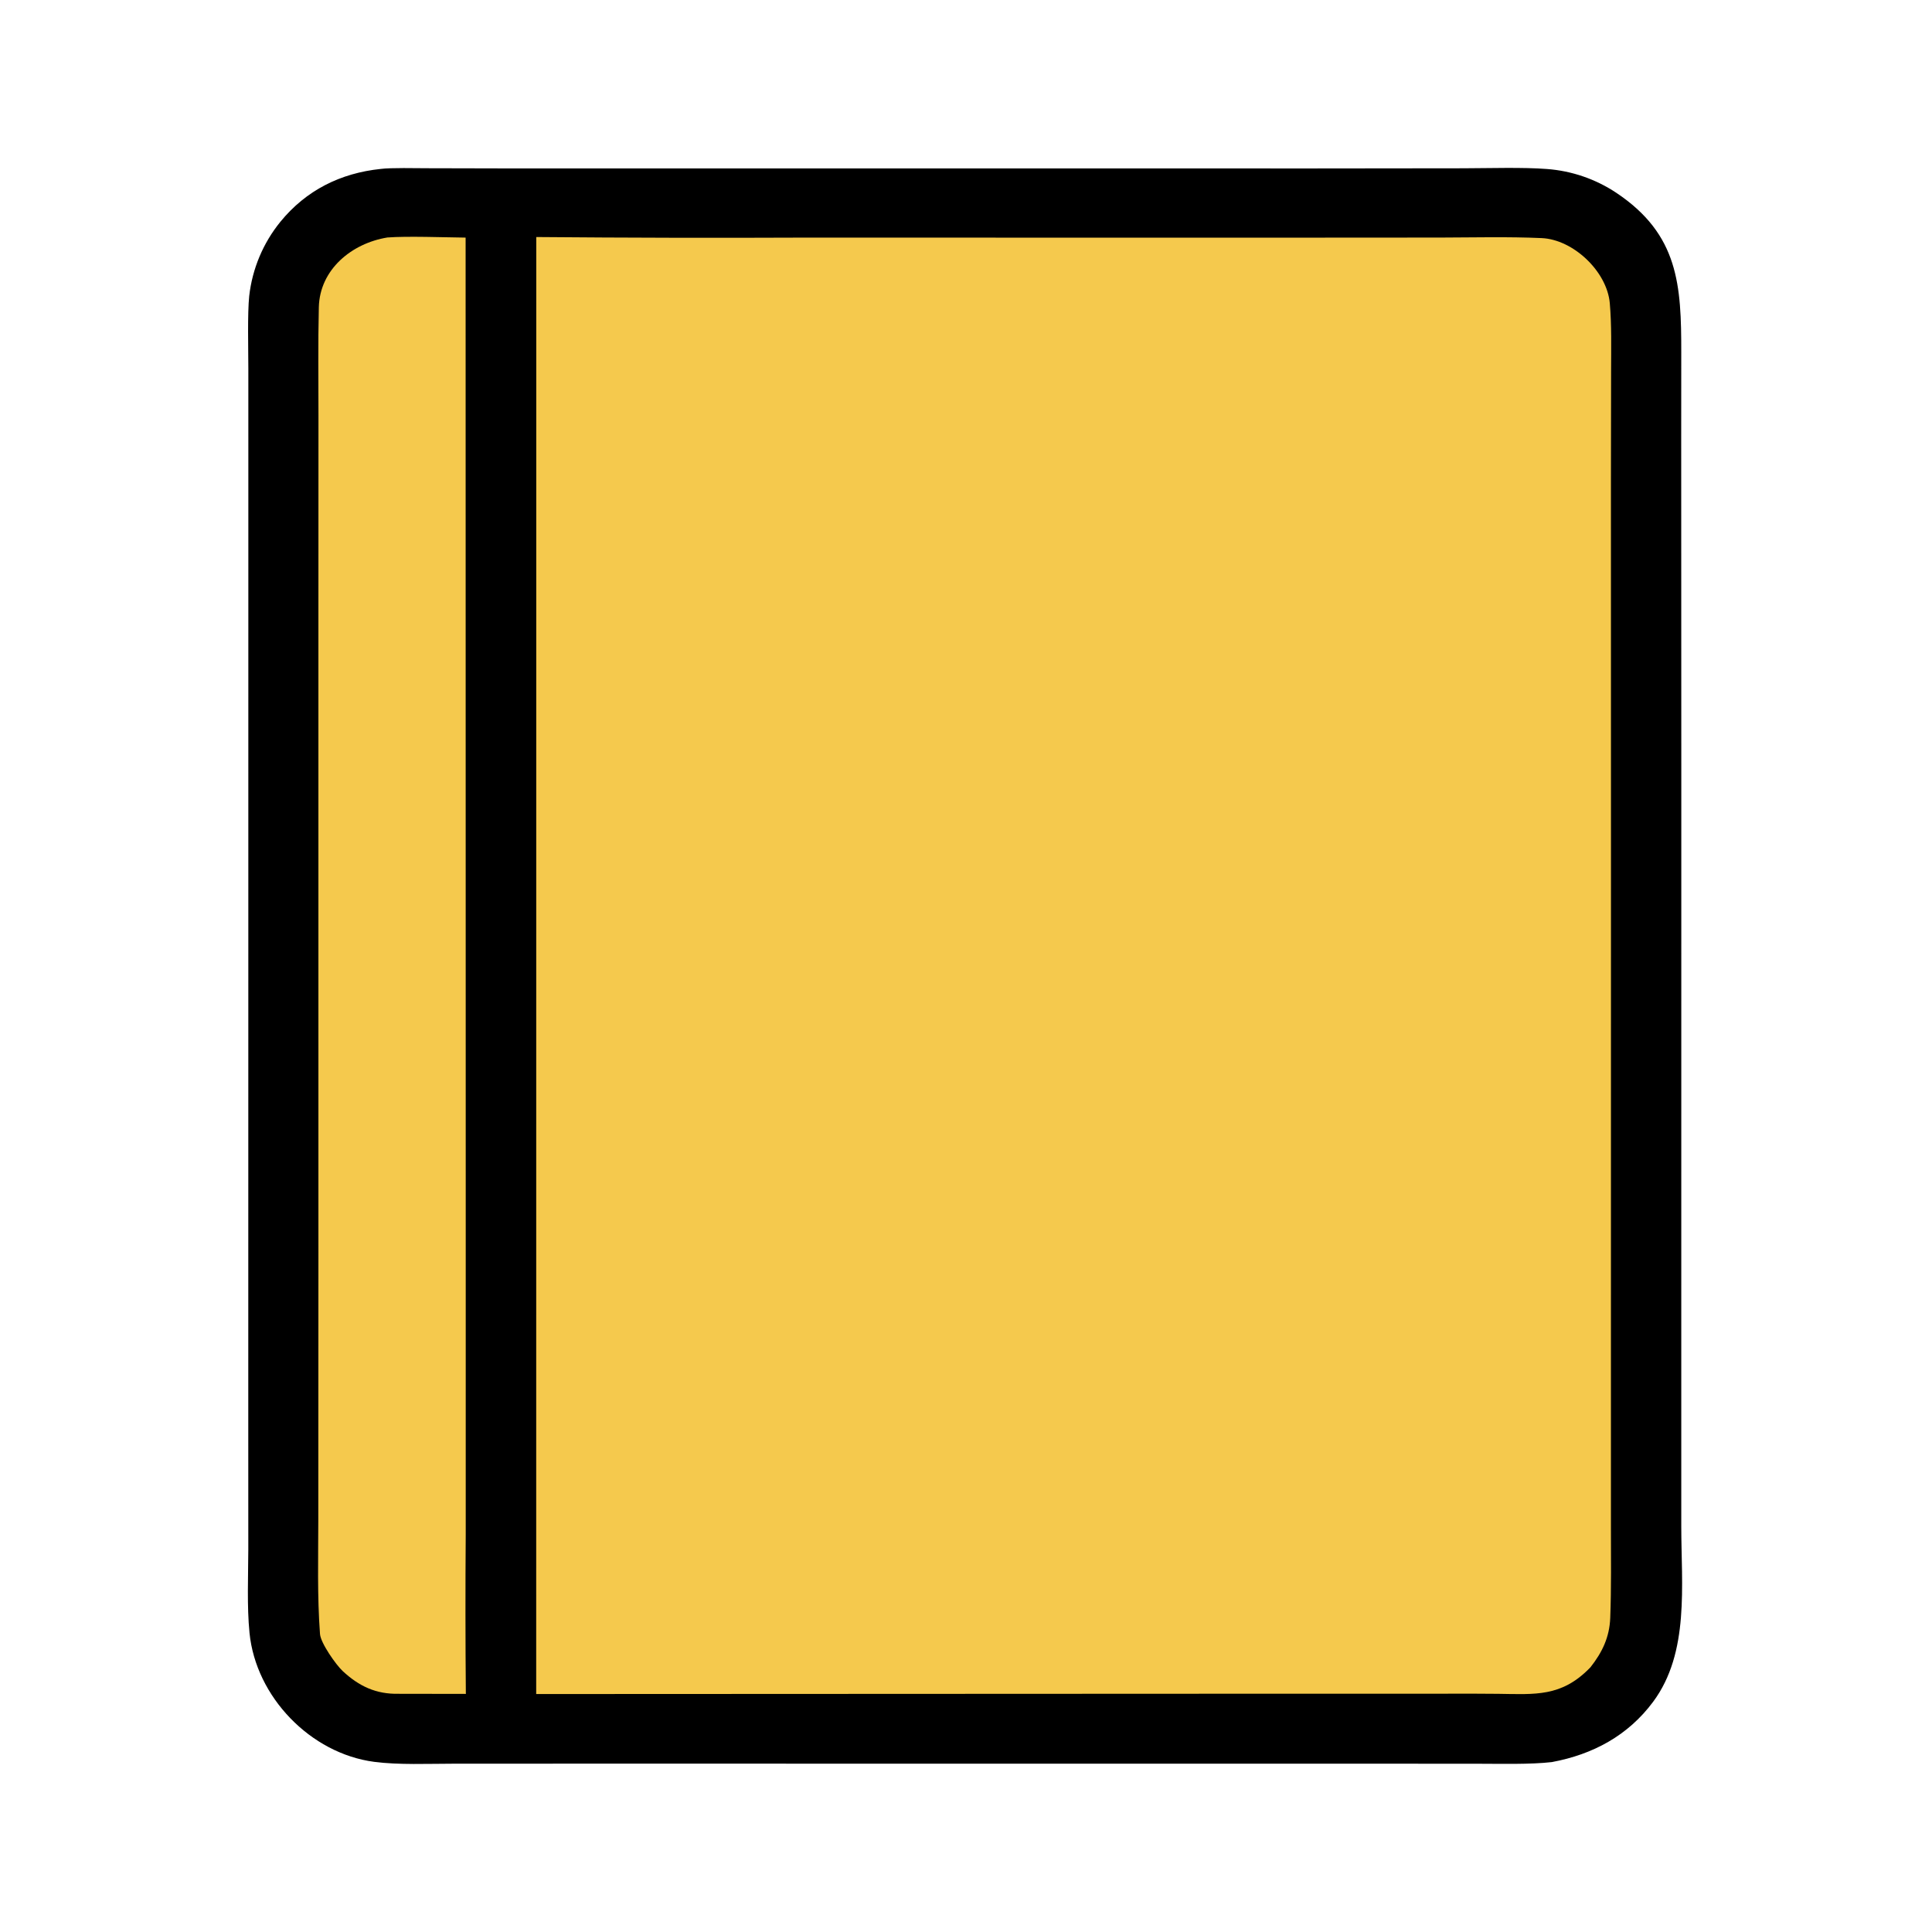
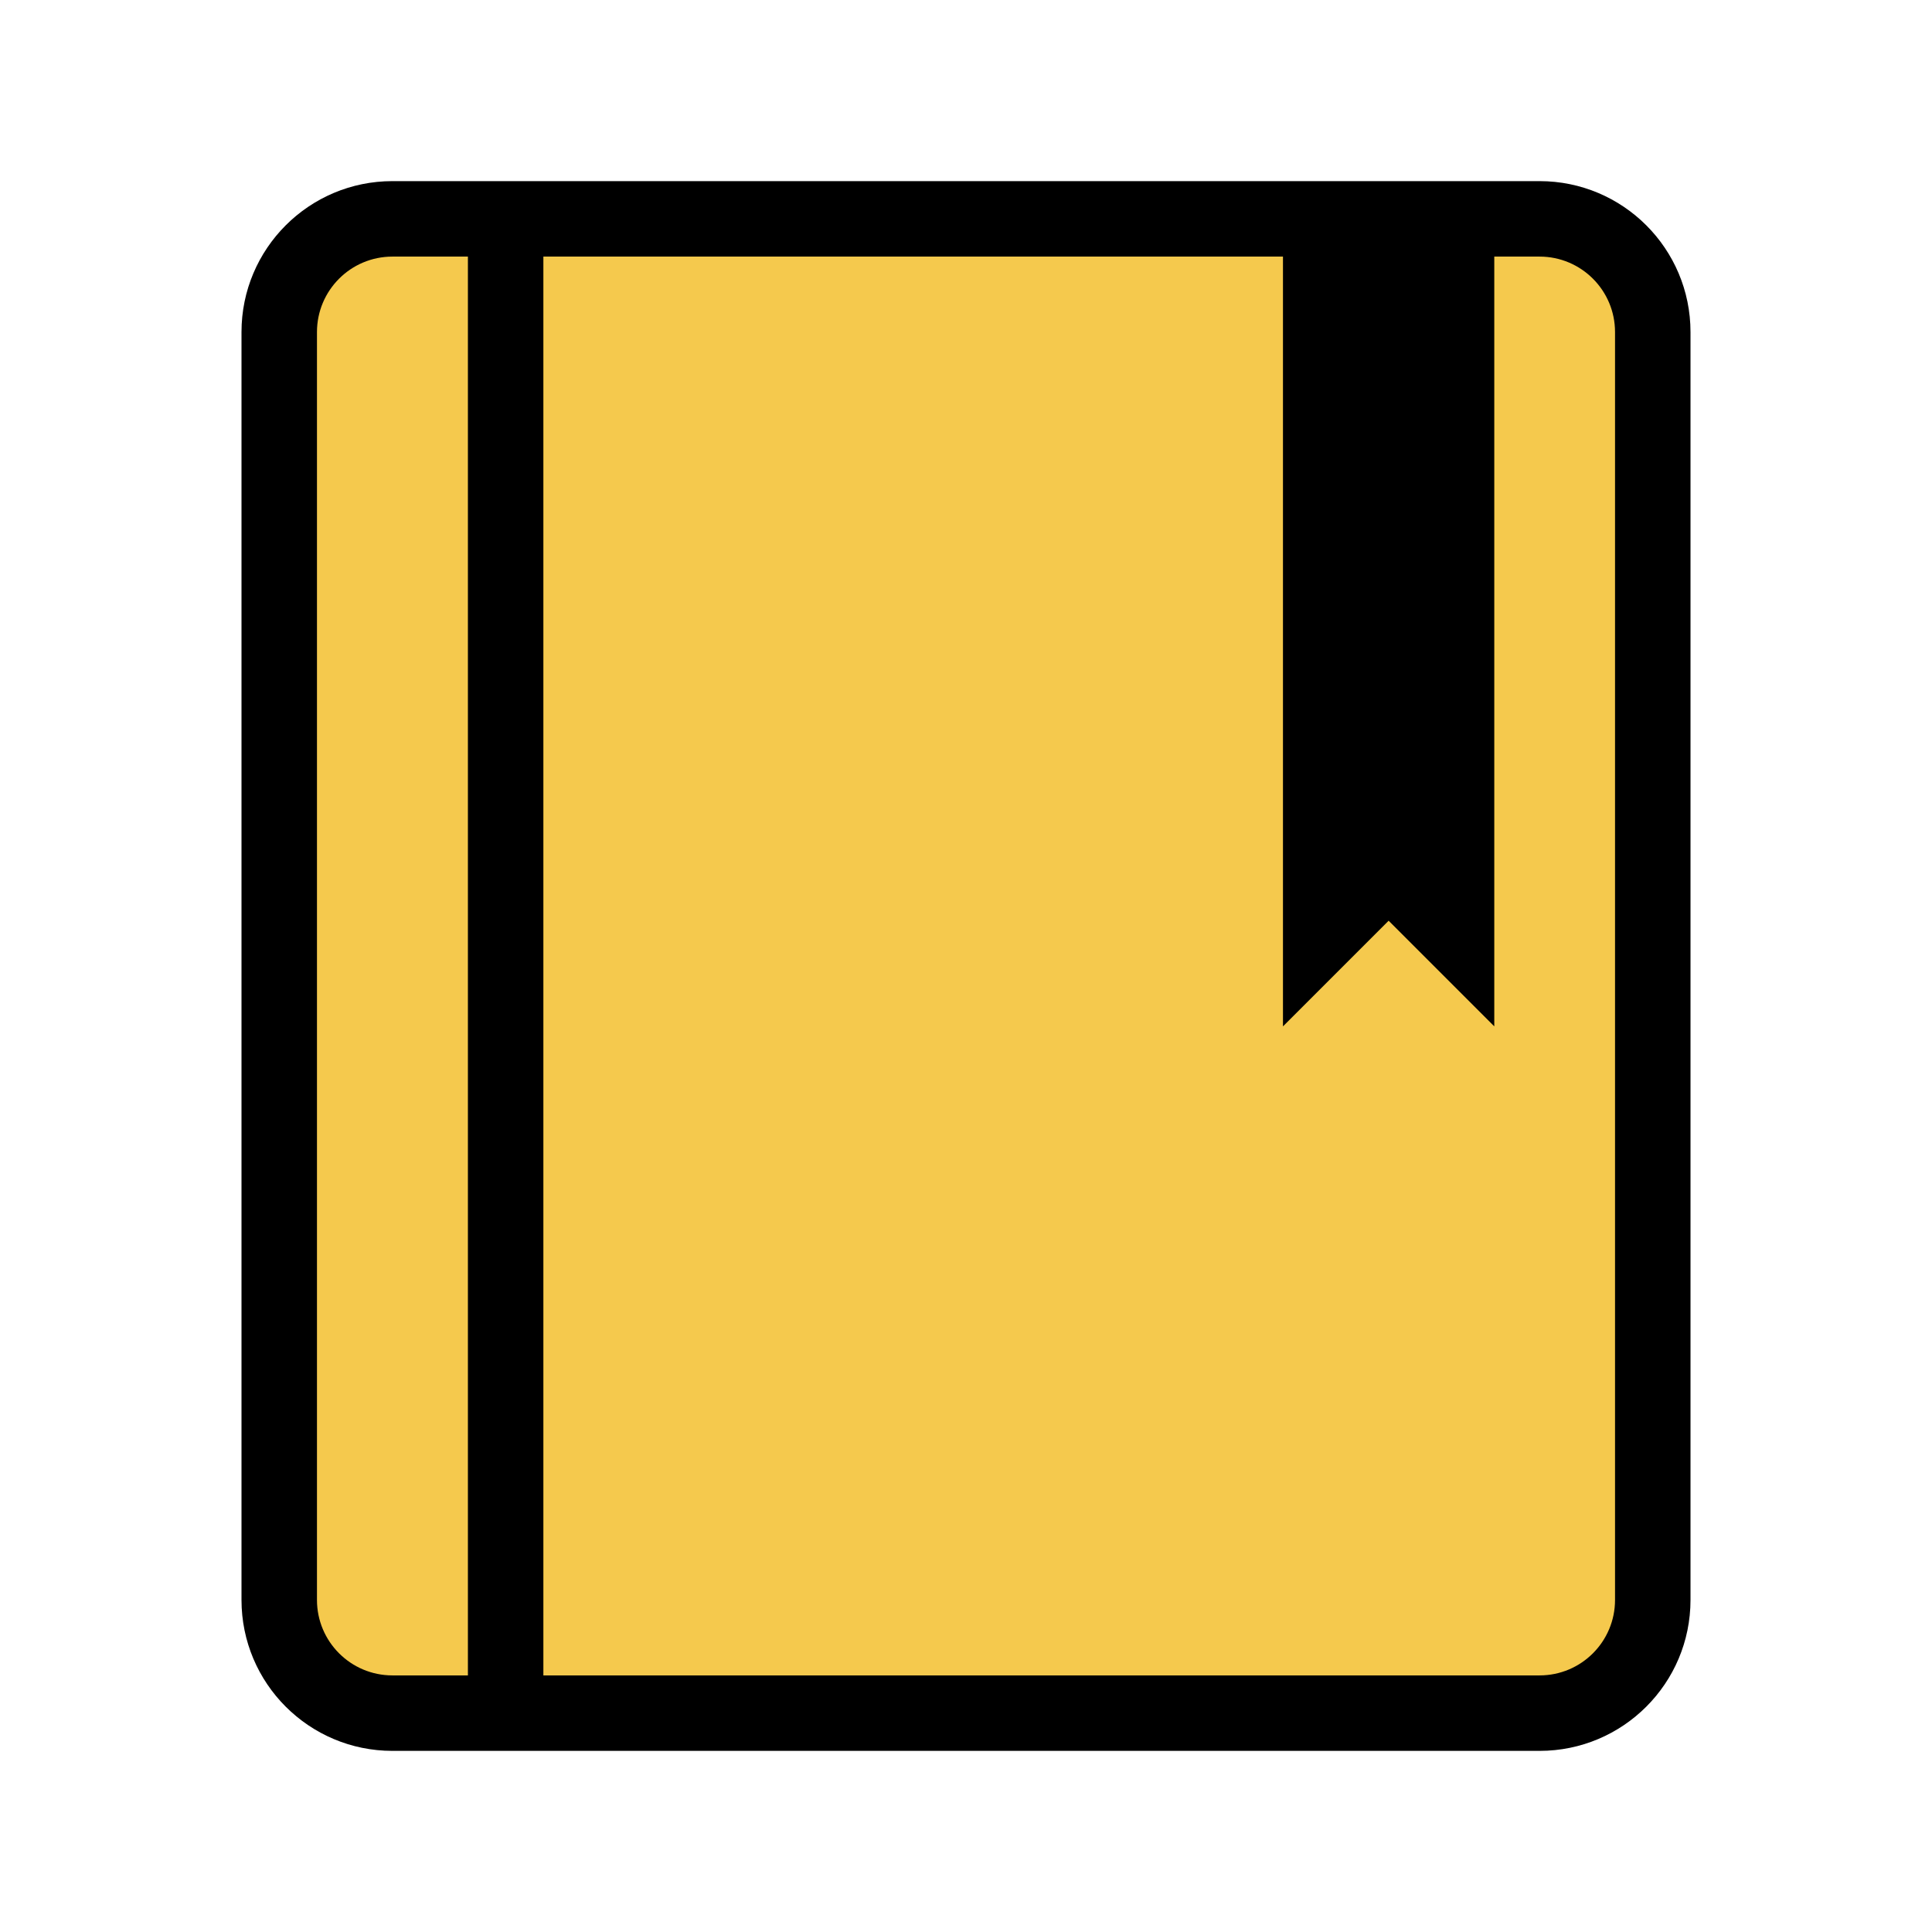
<svg xmlns="http://www.w3.org/2000/svg" width="1024" height="1024" viewBox="0 0 1024 1024" fill="none">
-   <path d="M201.795 89.536C206.95 88.842 220.777 89.148 226.501 89.168L273.301 89.273L442.666 89.254L696.159 89.281L775.459 89.195C788.647 89.175 807.238 88.578 819.951 89.577C833.083 90.561 845.741 94.912 856.705 102.213C889.766 124.313 891.134 151.15 891.103 187.033L891.071 232.475L891.126 409.556L891.111 711.19V808.962C891.111 840.061 895.588 875.842 876.206 901.965C862.852 919.954 844.214 929.906 822.506 933.941C811.233 935.262 795.142 934.819 783.362 934.819L721.577 934.787L514.664 934.779L304.488 934.772L240.233 934.795C227.163 934.795 211.263 935.515 198.33 933.814C164.543 929.376 135.601 899.354 132.248 865.487C130.841 851.271 131.57 835.417 131.603 821.327L131.589 750.508L131.614 505.218L131.625 267.759L131.622 195.073C131.623 185.191 131.117 166.043 132.094 156.852C133.726 142.458 139.445 128.832 148.577 117.586C162.244 100.829 180.489 91.746 201.795 89.536Z" fill="black" />
-   <path d="M284.23 125.631C331.953 126.04 379.679 126.141 427.404 125.933L661.485 125.977L763.569 125.914C781.218 125.853 799.564 125.414 817.118 126.196C833.914 126.944 851.753 143.898 853.224 160.697C854.237 172.314 853.936 184.406 853.913 196.25L853.826 254.091L853.849 452.87L853.826 722.392V809.84C853.826 825.536 854.063 841.841 853.462 857.512C853.066 867.757 849.237 875.739 842.996 883.666L842.465 884.212C827.545 899.409 813.733 898.033 794.161 897.764C785.854 897.653 777.247 897.692 768.924 897.692L661.532 897.708L284.194 897.875L284.23 125.631Z" fill="#F5C94D" />
-   <path d="M205.315 125.872C215.77 125.071 235.851 125.816 246.785 125.935L246.849 661.057L246.846 813.218C246.642 841.413 246.663 869.608 246.911 897.803L211.362 897.748C199.282 898.009 190.29 893.745 181.634 885.699C178.141 882.456 169.969 870.937 169.604 866.056C168.108 846.089 168.683 825.575 168.701 805.521L168.764 663.882L168.76 327.576L168.79 220.283C168.791 201.232 168.525 181.879 168.987 162.834C169.474 142.815 186.4 128.962 205.315 125.872Z" fill="#F5C94D" />
+   <rect x="128" y="96" width="768" height="832" rx="80" fill="#000000" />
+   <path d="M208 136H248V888H208A40 40 0 0 1 168 848V176A40 40 0 0 1 208 136Z" fill="#F5C94D" />
+   <path d="M288 136H816A40 40 0 0 1 856 176V848A40 40 0 0 1 816 888H288Z" fill="#F5C94D" />
+   <path d="M680 136H792V544L736 488L680 544Z" fill="#000000" />
</svg>
